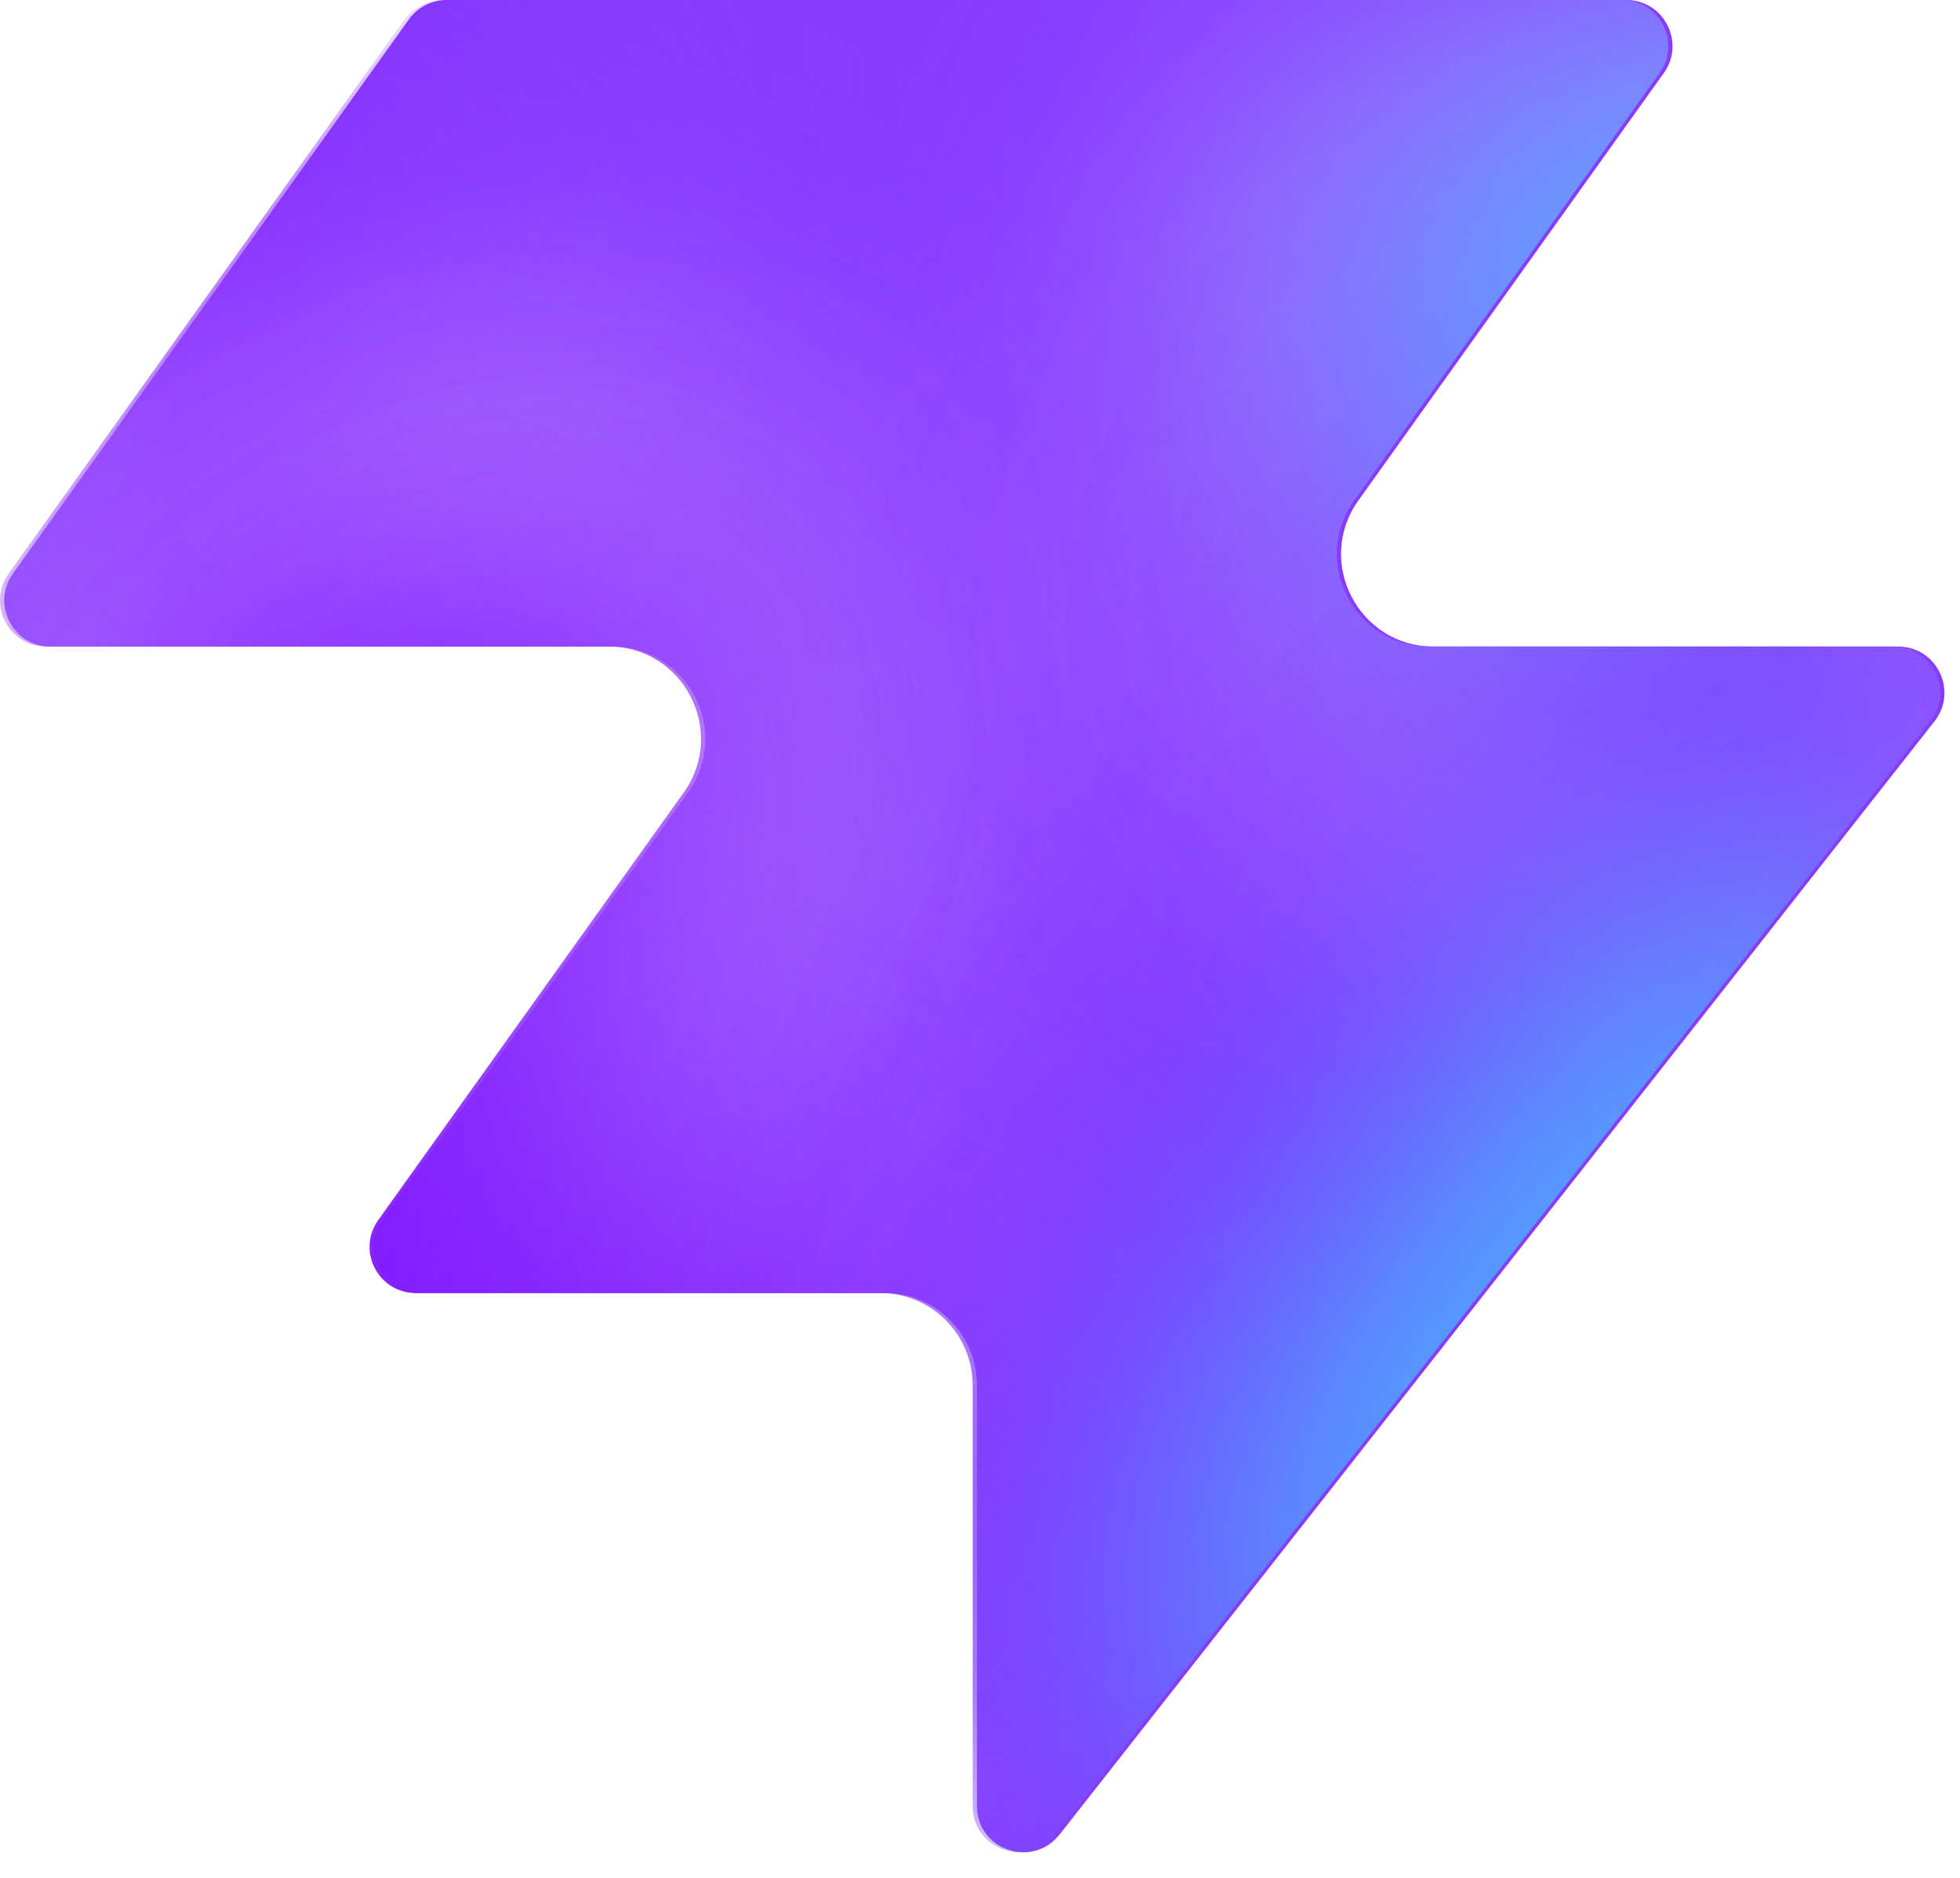
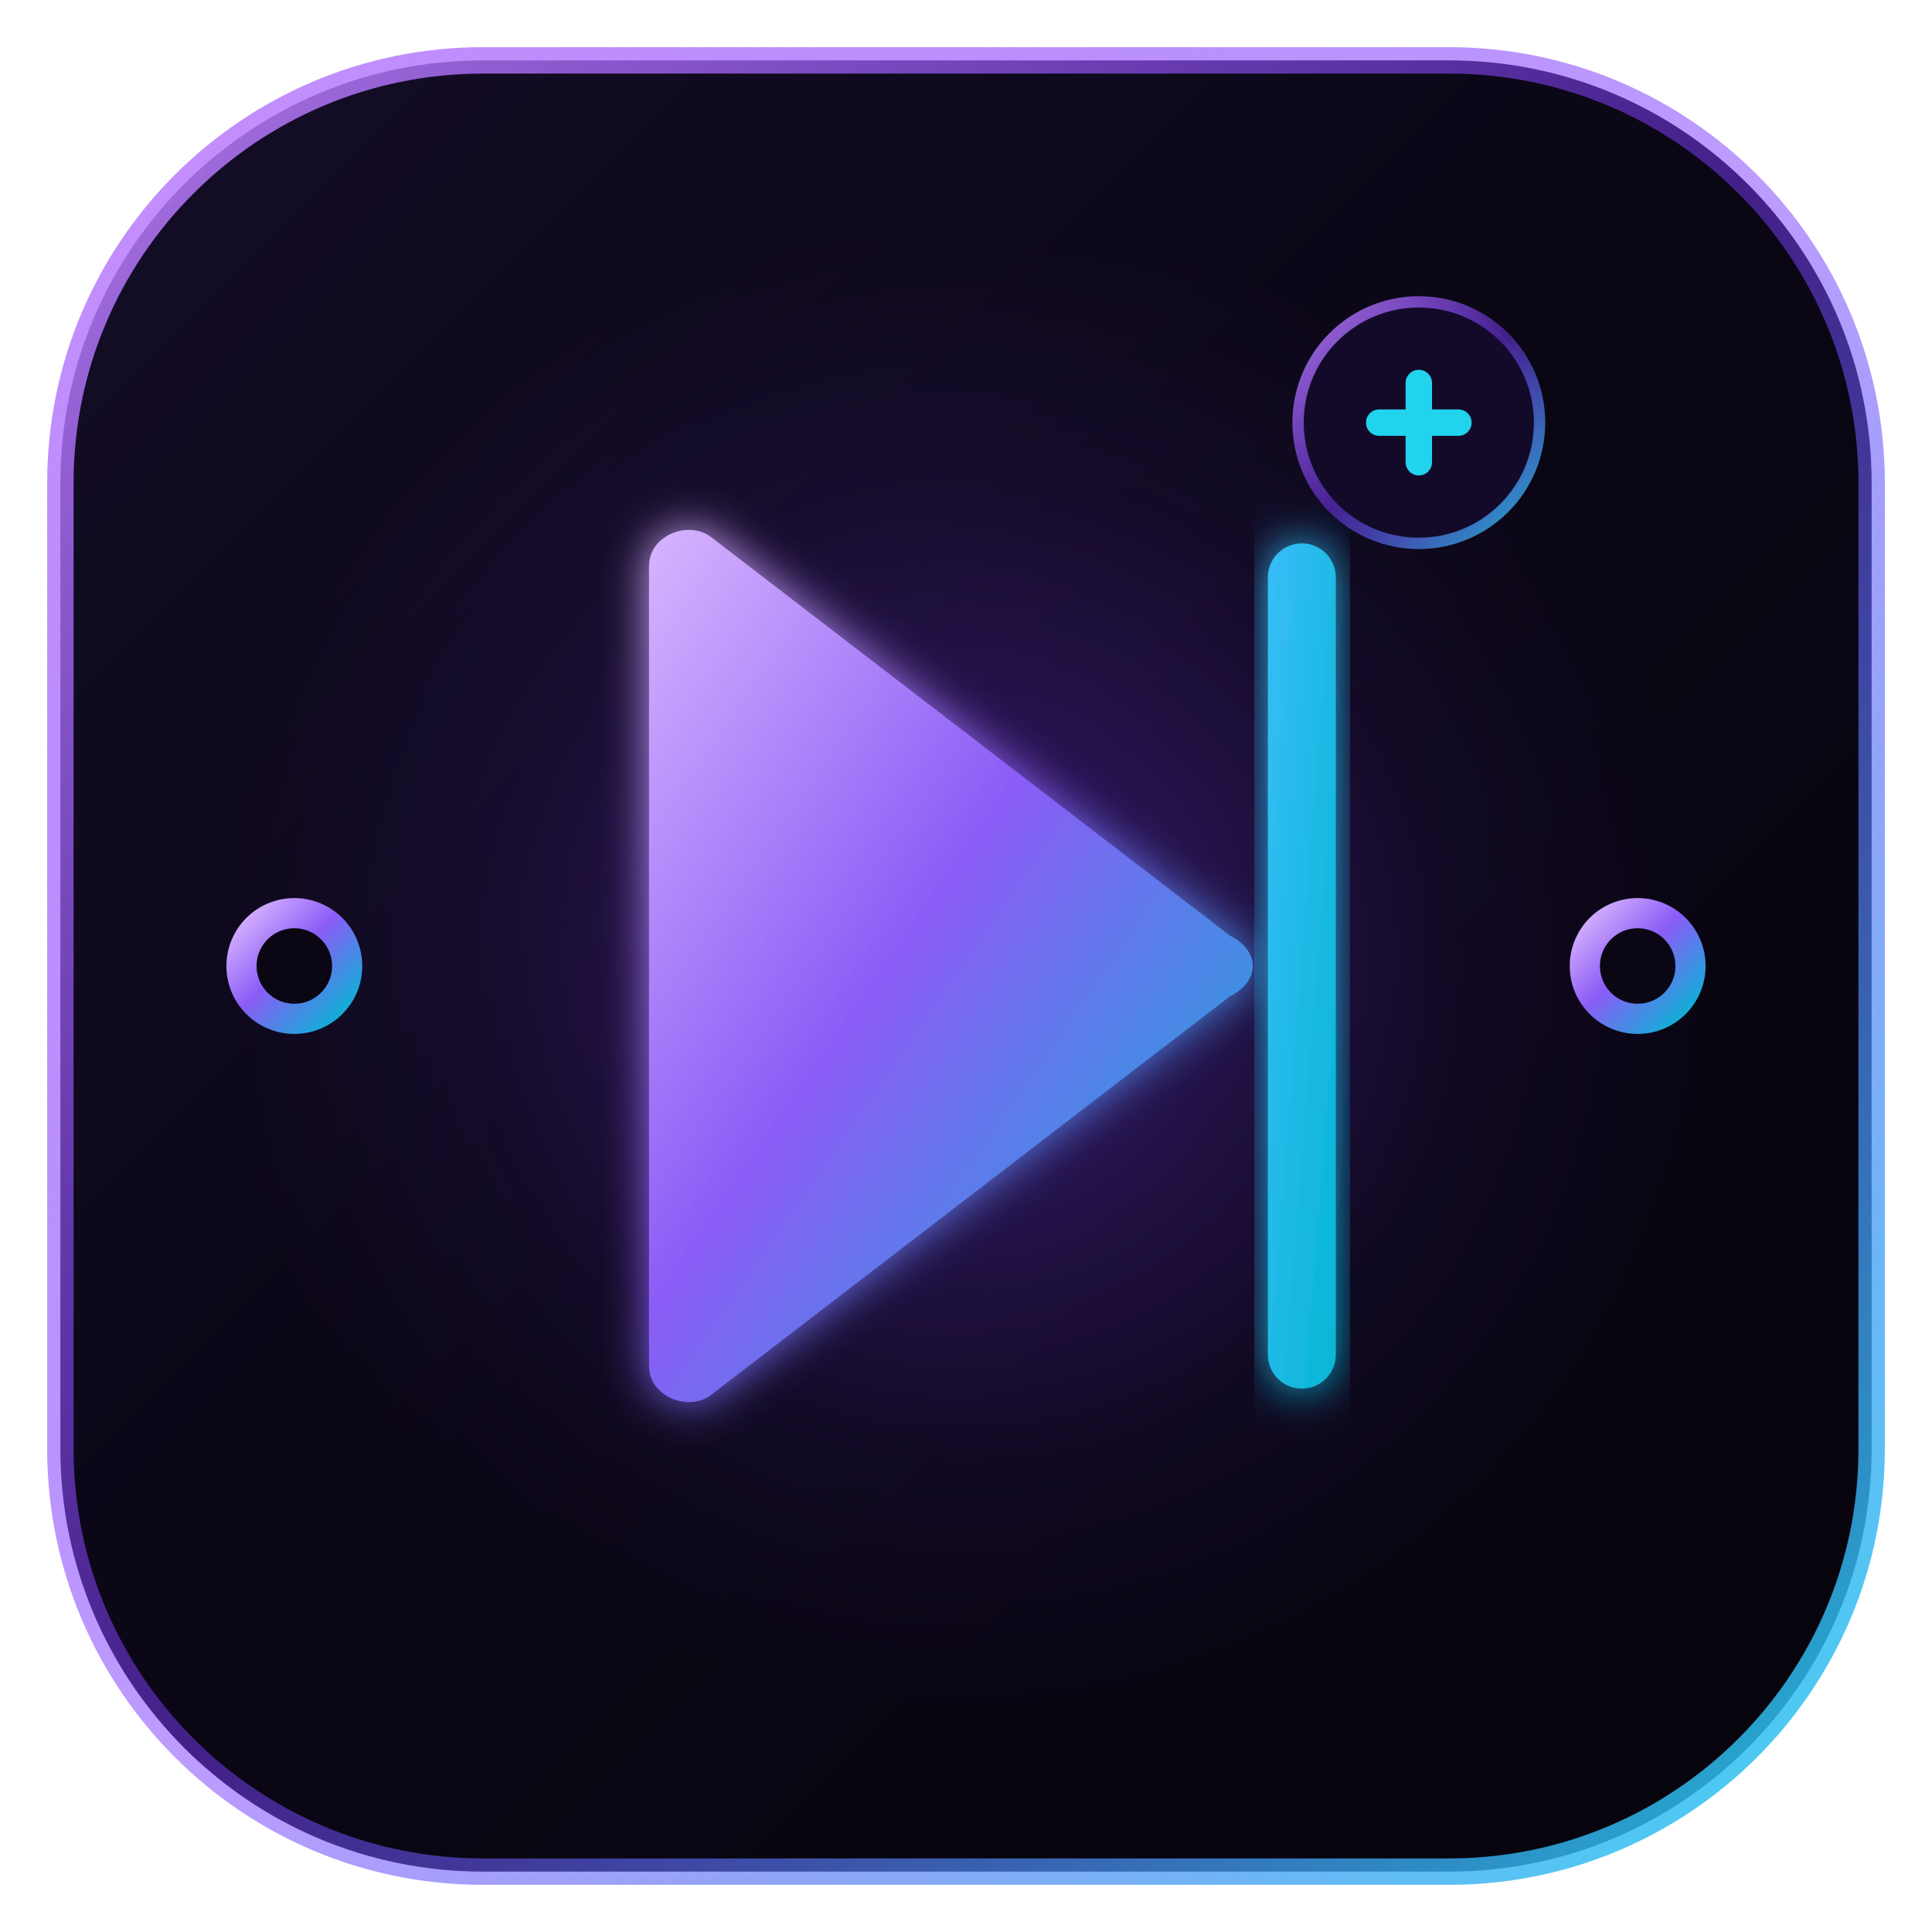
- <svg xmlns="http://www.w3.org/2000/svg" width="48" height="46" fill="none" viewBox="0 0 48 46">
-   <path fill="#863bff" d="M25.946 44.938c-.664.845-2.021.375-2.021-.698V33.937a2.26 2.26 0 0 0-2.262-2.262H10.287c-.92 0-1.456-1.04-.92-1.788l7.48-10.471c1.07-1.497 0-3.578-1.842-3.578H1.237c-.92 0-1.456-1.04-.92-1.788L10.013.474c.214-.297.556-.474.92-.474h28.894c.92 0 1.456 1.04.92 1.788l-7.48 10.471c-1.07 1.498 0 3.579 1.842 3.579h11.377c.943 0 1.473 1.088.89 1.83L25.947 44.94z" style="fill:#863bff;fill:color(display-p3 .525 .23 1);fill-opacity:1" />
-   <mask id="a" width="48" height="46" x="0" y="0" maskUnits="userSpaceOnUse" style="mask-type:alpha">
-     <path fill="#000" d="M25.842 44.938c-.664.844-2.021.375-2.021-.698V33.937a2.26 2.26 0 0 0-2.262-2.262H10.183c-.92 0-1.456-1.04-.92-1.788l7.48-10.471c1.07-1.498 0-3.579-1.842-3.579H1.133c-.92 0-1.456-1.04-.92-1.787L9.91.473c.214-.297.556-.474.92-.474h28.894c.92 0 1.456 1.04.92 1.788l-7.48 10.471c-1.07 1.498 0 3.578 1.842 3.578h11.377c.943 0 1.473 1.088.89 1.832L25.843 44.94z" style="fill:#000;fill-opacity:1" />
-   </mask>
-   <g mask="url(#a)">
-     <g filter="url(#b)">
-       <ellipse cx="5.508" cy="14.704" fill="#ede6ff" rx="5.508" ry="14.704" style="fill:#ede6ff;fill:color(display-p3 .927 .903 1);fill-opacity:1" transform="matrix(.00324 1 1 -.00324 -4.47 31.516)" />
-     </g>
-     <g filter="url(#c)">
-       <ellipse cx="10.399" cy="29.851" fill="#ede6ff" rx="10.399" ry="29.851" style="fill:#ede6ff;fill:color(display-p3 .927 .903 1);fill-opacity:1" transform="matrix(.00324 1 1 -.00324 -39.328 7.883)" />
-     </g>
-     <g filter="url(#d)">
-       <ellipse cx="5.508" cy="30.487" fill="#7e14ff" rx="5.508" ry="30.487" style="fill:#7e14ff;fill:color(display-p3 .492 .077 1);fill-opacity:1" transform="rotate(89.814 -25.913 -14.639)scale(1 -1)" />
-     </g>
-     <g filter="url(#e)">
-       <ellipse cx="5.508" cy="30.599" fill="#7e14ff" rx="5.508" ry="30.599" style="fill:#7e14ff;fill:color(display-p3 .492 .077 1);fill-opacity:1" transform="rotate(89.814 -32.644 -3.334)scale(1 -1)" />
-     </g>
-     <g filter="url(#f)">
-       <ellipse cx="5.508" cy="30.599" fill="#7e14ff" rx="5.508" ry="30.599" style="fill:#7e14ff;fill:color(display-p3 .492 .077 1);fill-opacity:1" transform="matrix(.00324 1 1 -.00324 -34.34 30.47)" />
-     </g>
-     <g filter="url(#g)">
-       <ellipse cx="14.072" cy="22.078" fill="#ede6ff" rx="14.072" ry="22.078" style="fill:#ede6ff;fill:color(display-p3 .927 .903 1);fill-opacity:1" transform="rotate(93.35 24.506 48.493)scale(-1 1)" />
-     </g>
-     <g filter="url(#h)">
-       <ellipse cx="3.47" cy="21.501" fill="#7e14ff" rx="3.47" ry="21.501" style="fill:#7e14ff;fill:color(display-p3 .492 .077 1);fill-opacity:1" transform="rotate(89.009 28.708 47.59)scale(-1 1)" />
-     </g>
-     <g filter="url(#i)">
-       <ellipse cx="3.47" cy="21.501" fill="#7e14ff" rx="3.47" ry="21.501" style="fill:#7e14ff;fill:color(display-p3 .492 .077 1);fill-opacity:1" transform="rotate(89.009 28.708 47.59)scale(-1 1)" />
-     </g>
-     <g filter="url(#j)">
-       <ellipse cx=".387" cy="8.972" fill="#7e14ff" rx="4.407" ry="29.108" style="fill:#7e14ff;fill:color(display-p3 .492 .077 1);fill-opacity:1" transform="rotate(39.51 .387 8.972)" />
-     </g>
-     <g filter="url(#k)">
-       <ellipse cx="47.523" cy="-6.092" fill="#7e14ff" rx="4.407" ry="29.108" style="fill:#7e14ff;fill:color(display-p3 .492 .077 1);fill-opacity:1" transform="rotate(37.892 47.523 -6.092)" />
-     </g>
-     <g filter="url(#l)">
-       <ellipse cx="41.412" cy="6.333" fill="#47bfff" rx="5.971" ry="9.665" style="fill:#47bfff;fill:color(display-p3 .28 .748 1);fill-opacity:1" transform="rotate(37.892 41.412 6.333)" />
-     </g>
-     <g filter="url(#m)">
-       <ellipse cx="-1.879" cy="38.332" fill="#7e14ff" rx="4.407" ry="29.108" style="fill:#7e14ff;fill:color(display-p3 .492 .077 1);fill-opacity:1" transform="rotate(37.892 -1.88 38.332)" />
-     </g>
-     <g filter="url(#n)">
-       <ellipse cx="-1.879" cy="38.332" fill="#7e14ff" rx="4.407" ry="29.108" style="fill:#7e14ff;fill:color(display-p3 .492 .077 1);fill-opacity:1" transform="rotate(37.892 -1.88 38.332)" />
-     </g>
-     <g filter="url(#o)">
-       <ellipse cx="35.651" cy="29.907" fill="#7e14ff" rx="4.407" ry="29.108" style="fill:#7e14ff;fill:color(display-p3 .492 .077 1);fill-opacity:1" transform="rotate(37.892 35.651 29.907)" />
-     </g>
-     <g filter="url(#p)">
-       <ellipse cx="38.418" cy="32.4" fill="#47bfff" rx="5.971" ry="15.297" style="fill:#47bfff;fill:color(display-p3 .28 .748 1);fill-opacity:1" transform="rotate(37.892 38.418 32.4)" />
-     </g>
-   </g>
+ <svg xmlns="http://www.w3.org/2000/svg" viewBox="0 0 512 512" width="512" height="512">
  <defs>
-     <filter id="b" width="60.045" height="41.654" x="-19.77" y="16.149" color-interpolation-filters="sRGB" filterUnits="userSpaceOnUse">
-       <feFlood flood-opacity="0" result="BackgroundImageFix" />
-       <feBlend in="SourceGraphic" in2="BackgroundImageFix" result="shape" />
-       <feGaussianBlur result="effect1_foregroundBlur_2002_17158" stdDeviation="7.659" />
-     </filter>
-     <filter id="c" width="90.34" height="51.437" x="-54.613" y="-7.533" color-interpolation-filters="sRGB" filterUnits="userSpaceOnUse">
-       <feFlood flood-opacity="0" result="BackgroundImageFix" />
-       <feBlend in="SourceGraphic" in2="BackgroundImageFix" result="shape" />
-       <feGaussianBlur result="effect1_foregroundBlur_2002_17158" stdDeviation="7.659" />
-     </filter>
-     <filter id="d" width="79.355" height="29.4" x="-49.64" y="2.03" color-interpolation-filters="sRGB" filterUnits="userSpaceOnUse">
-       <feFlood flood-opacity="0" result="BackgroundImageFix" />
-       <feBlend in="SourceGraphic" in2="BackgroundImageFix" result="shape" />
-       <feGaussianBlur result="effect1_foregroundBlur_2002_17158" stdDeviation="4.596" />
-     </filter>
-     <filter id="e" width="79.579" height="29.4" x="-45.045" y="20.029" color-interpolation-filters="sRGB" filterUnits="userSpaceOnUse">
-       <feFlood flood-opacity="0" result="BackgroundImageFix" />
-       <feBlend in="SourceGraphic" in2="BackgroundImageFix" result="shape" />
-       <feGaussianBlur result="effect1_foregroundBlur_2002_17158" stdDeviation="4.596" />
-     </filter>
-     <filter id="f" width="79.579" height="29.4" x="-43.513" y="21.178" color-interpolation-filters="sRGB" filterUnits="userSpaceOnUse">
-       <feFlood flood-opacity="0" result="BackgroundImageFix" />
-       <feBlend in="SourceGraphic" in2="BackgroundImageFix" result="shape" />
-       <feGaussianBlur result="effect1_foregroundBlur_2002_17158" stdDeviation="4.596" />
-     </filter>
-     <filter id="g" width="74.749" height="58.852" x="15.756" y="-17.901" color-interpolation-filters="sRGB" filterUnits="userSpaceOnUse">
-       <feFlood flood-opacity="0" result="BackgroundImageFix" />
-       <feBlend in="SourceGraphic" in2="BackgroundImageFix" result="shape" />
-       <feGaussianBlur result="effect1_foregroundBlur_2002_17158" stdDeviation="7.659" />
-     </filter>
-     <filter id="h" width="61.377" height="25.362" x="23.548" y="2.284" color-interpolation-filters="sRGB" filterUnits="userSpaceOnUse">
-       <feFlood flood-opacity="0" result="BackgroundImageFix" />
-       <feBlend in="SourceGraphic" in2="BackgroundImageFix" result="shape" />
-       <feGaussianBlur result="effect1_foregroundBlur_2002_17158" stdDeviation="4.596" />
-     </filter>
-     <filter id="i" width="61.377" height="25.362" x="23.548" y="2.284" color-interpolation-filters="sRGB" filterUnits="userSpaceOnUse">
-       <feFlood flood-opacity="0" result="BackgroundImageFix" />
-       <feBlend in="SourceGraphic" in2="BackgroundImageFix" result="shape" />
-       <feGaussianBlur result="effect1_foregroundBlur_2002_17158" stdDeviation="4.596" />
-     </filter>
-     <filter id="j" width="56.045" height="63.649" x="-27.636" y="-22.853" color-interpolation-filters="sRGB" filterUnits="userSpaceOnUse">
-       <feFlood flood-opacity="0" result="BackgroundImageFix" />
-       <feBlend in="SourceGraphic" in2="BackgroundImageFix" result="shape" />
-       <feGaussianBlur result="effect1_foregroundBlur_2002_17158" stdDeviation="4.596" />
-     </filter>
-     <filter id="k" width="54.814" height="64.646" x="20.116" y="-38.415" color-interpolation-filters="sRGB" filterUnits="userSpaceOnUse">
-       <feFlood flood-opacity="0" result="BackgroundImageFix" />
-       <feBlend in="SourceGraphic" in2="BackgroundImageFix" result="shape" />
-       <feGaussianBlur result="effect1_foregroundBlur_2002_17158" stdDeviation="4.596" />
-     </filter>
-     <filter id="l" width="33.541" height="35.313" x="24.641" y="-11.323" color-interpolation-filters="sRGB" filterUnits="userSpaceOnUse">
-       <feFlood flood-opacity="0" result="BackgroundImageFix" />
-       <feBlend in="SourceGraphic" in2="BackgroundImageFix" result="shape" />
-       <feGaussianBlur result="effect1_foregroundBlur_2002_17158" stdDeviation="4.596" />
-     </filter>
-     <filter id="m" width="54.814" height="64.646" x="-29.286" y="6.009" color-interpolation-filters="sRGB" filterUnits="userSpaceOnUse">
-       <feFlood flood-opacity="0" result="BackgroundImageFix" />
-       <feBlend in="SourceGraphic" in2="BackgroundImageFix" result="shape" />
-       <feGaussianBlur result="effect1_foregroundBlur_2002_17158" stdDeviation="4.596" />
-     </filter>
-     <filter id="n" width="54.814" height="64.646" x="-29.286" y="6.009" color-interpolation-filters="sRGB" filterUnits="userSpaceOnUse">
-       <feFlood flood-opacity="0" result="BackgroundImageFix" />
-       <feBlend in="SourceGraphic" in2="BackgroundImageFix" result="shape" />
-       <feGaussianBlur result="effect1_foregroundBlur_2002_17158" stdDeviation="4.596" />
-     </filter>
-     <filter id="o" width="54.814" height="64.646" x="8.244" y="-2.416" color-interpolation-filters="sRGB" filterUnits="userSpaceOnUse">
-       <feFlood flood-opacity="0" result="BackgroundImageFix" />
-       <feBlend in="SourceGraphic" in2="BackgroundImageFix" result="shape" />
-       <feGaussianBlur result="effect1_foregroundBlur_2002_17158" stdDeviation="4.596" />
-     </filter>
-     <filter id="p" width="39.409" height="43.623" x="18.713" y="10.588" color-interpolation-filters="sRGB" filterUnits="userSpaceOnUse">
-       <feFlood flood-opacity="0" result="BackgroundImageFix" />
-       <feBlend in="SourceGraphic" in2="BackgroundImageFix" result="shape" />
-       <feGaussianBlur result="effect1_foregroundBlur_2002_17158" stdDeviation="4.596" />
+     <linearGradient id="bgGrad" x1="0%" y1="0%" x2="100%" y2="100%">
+       <stop offset="0%" stop-color="#140d28" />
+       <stop offset="50%" stop-color="#0a0614" />
+       <stop offset="100%" stop-color="#06040d" />
+     </linearGradient>
+     <linearGradient id="borderGrad" x1="0%" y1="0%" x2="100%" y2="100%">
+       <stop offset="0%" stop-color="#c084fc" stop-opacity="0.9" />
+       <stop offset="50%" stop-color="#7b39fc" stop-opacity="0.5" />
+       <stop offset="100%" stop-color="#22d3ee" stop-opacity="0.9" />
+     </linearGradient>
+     <linearGradient id="glowGrad" x1="0%" y1="0%" x2="100%" y2="100%">
+       <stop offset="0%" stop-color="#d8b4fe" />
+       <stop offset="45%" stop-color="#8b5cf6" />
+       <stop offset="100%" stop-color="#06b6d4" />
+     </linearGradient>
+     <linearGradient id="cyanGrad" x1="0%" y1="0%" x2="100%" y2="100%">
+       <stop offset="0%" stop-color="#38bdf8" />
+       <stop offset="100%" stop-color="#06b6d4" />
+     </linearGradient>
+     <radialGradient id="centerGlow" cx="50%" cy="50%" r="50%">
+       <stop offset="0%" stop-color="#7b39fc" stop-opacity="0.4" />
+       <stop offset="65%" stop-color="#7b39fc" stop-opacity="0.08" />
+       <stop offset="100%" stop-color="#7b39fc" stop-opacity="0" />
+     </radialGradient>
+     <filter id="softGlow" x="-20%" y="-20%" width="140%" height="140%">
+       <feGaussianBlur stdDeviation="6" result="blur" />
+       <feComposite in="SourceGraphic" in2="blur" operator="over" />
    </filter>
  </defs>
+   <rect x="16" y="16" width="480" height="480" rx="112" ry="112" fill="url(#bgGrad)" stroke="url(#borderGrad)" stroke-width="7" />
+   <circle cx="256" cy="256" r="200" fill="url(#centerGlow)" />
+   <path d="M 60 256 L 168 256" stroke="url(#glowGrad)" stroke-width="14" stroke-linecap="round" />
+   <circle cx="78" cy="256" r="14" fill="#0a0614" stroke="url(#glowGrad)" stroke-width="8" />
+   <path d="M 346 256 L 452 256" stroke="url(#glowGrad)" stroke-width="14" stroke-linecap="round" />
+   <circle cx="434" cy="256" r="14" fill="#0a0614" stroke="url(#glowGrad)" stroke-width="8" />
+   <path d="M 172 150             C 172 142, 182 138, 188 142             L 326 248             C 334 252, 334 260, 326 264             L 188 370             C 182 374, 172 370, 172 362             Z" fill="url(#glowGrad)" filter="url(#softGlow)" />
+   <rect x="336" y="144" width="18" height="224" rx="9" fill="url(#cyanGrad)" filter="url(#softGlow)" />
+   <g transform="translate(376, 112)">
+     <circle cx="0" cy="0" r="32" fill="#130a2a" stroke="url(#borderGrad)" stroke-width="3" />
+     <rect x="-14" y="-3.5" width="28" height="7" rx="3.5" fill="#22d3ee" />
+     <rect x="-3.5" y="-14" width="7" height="28" rx="3.5" fill="#22d3ee" />
+   </g>
</svg>
